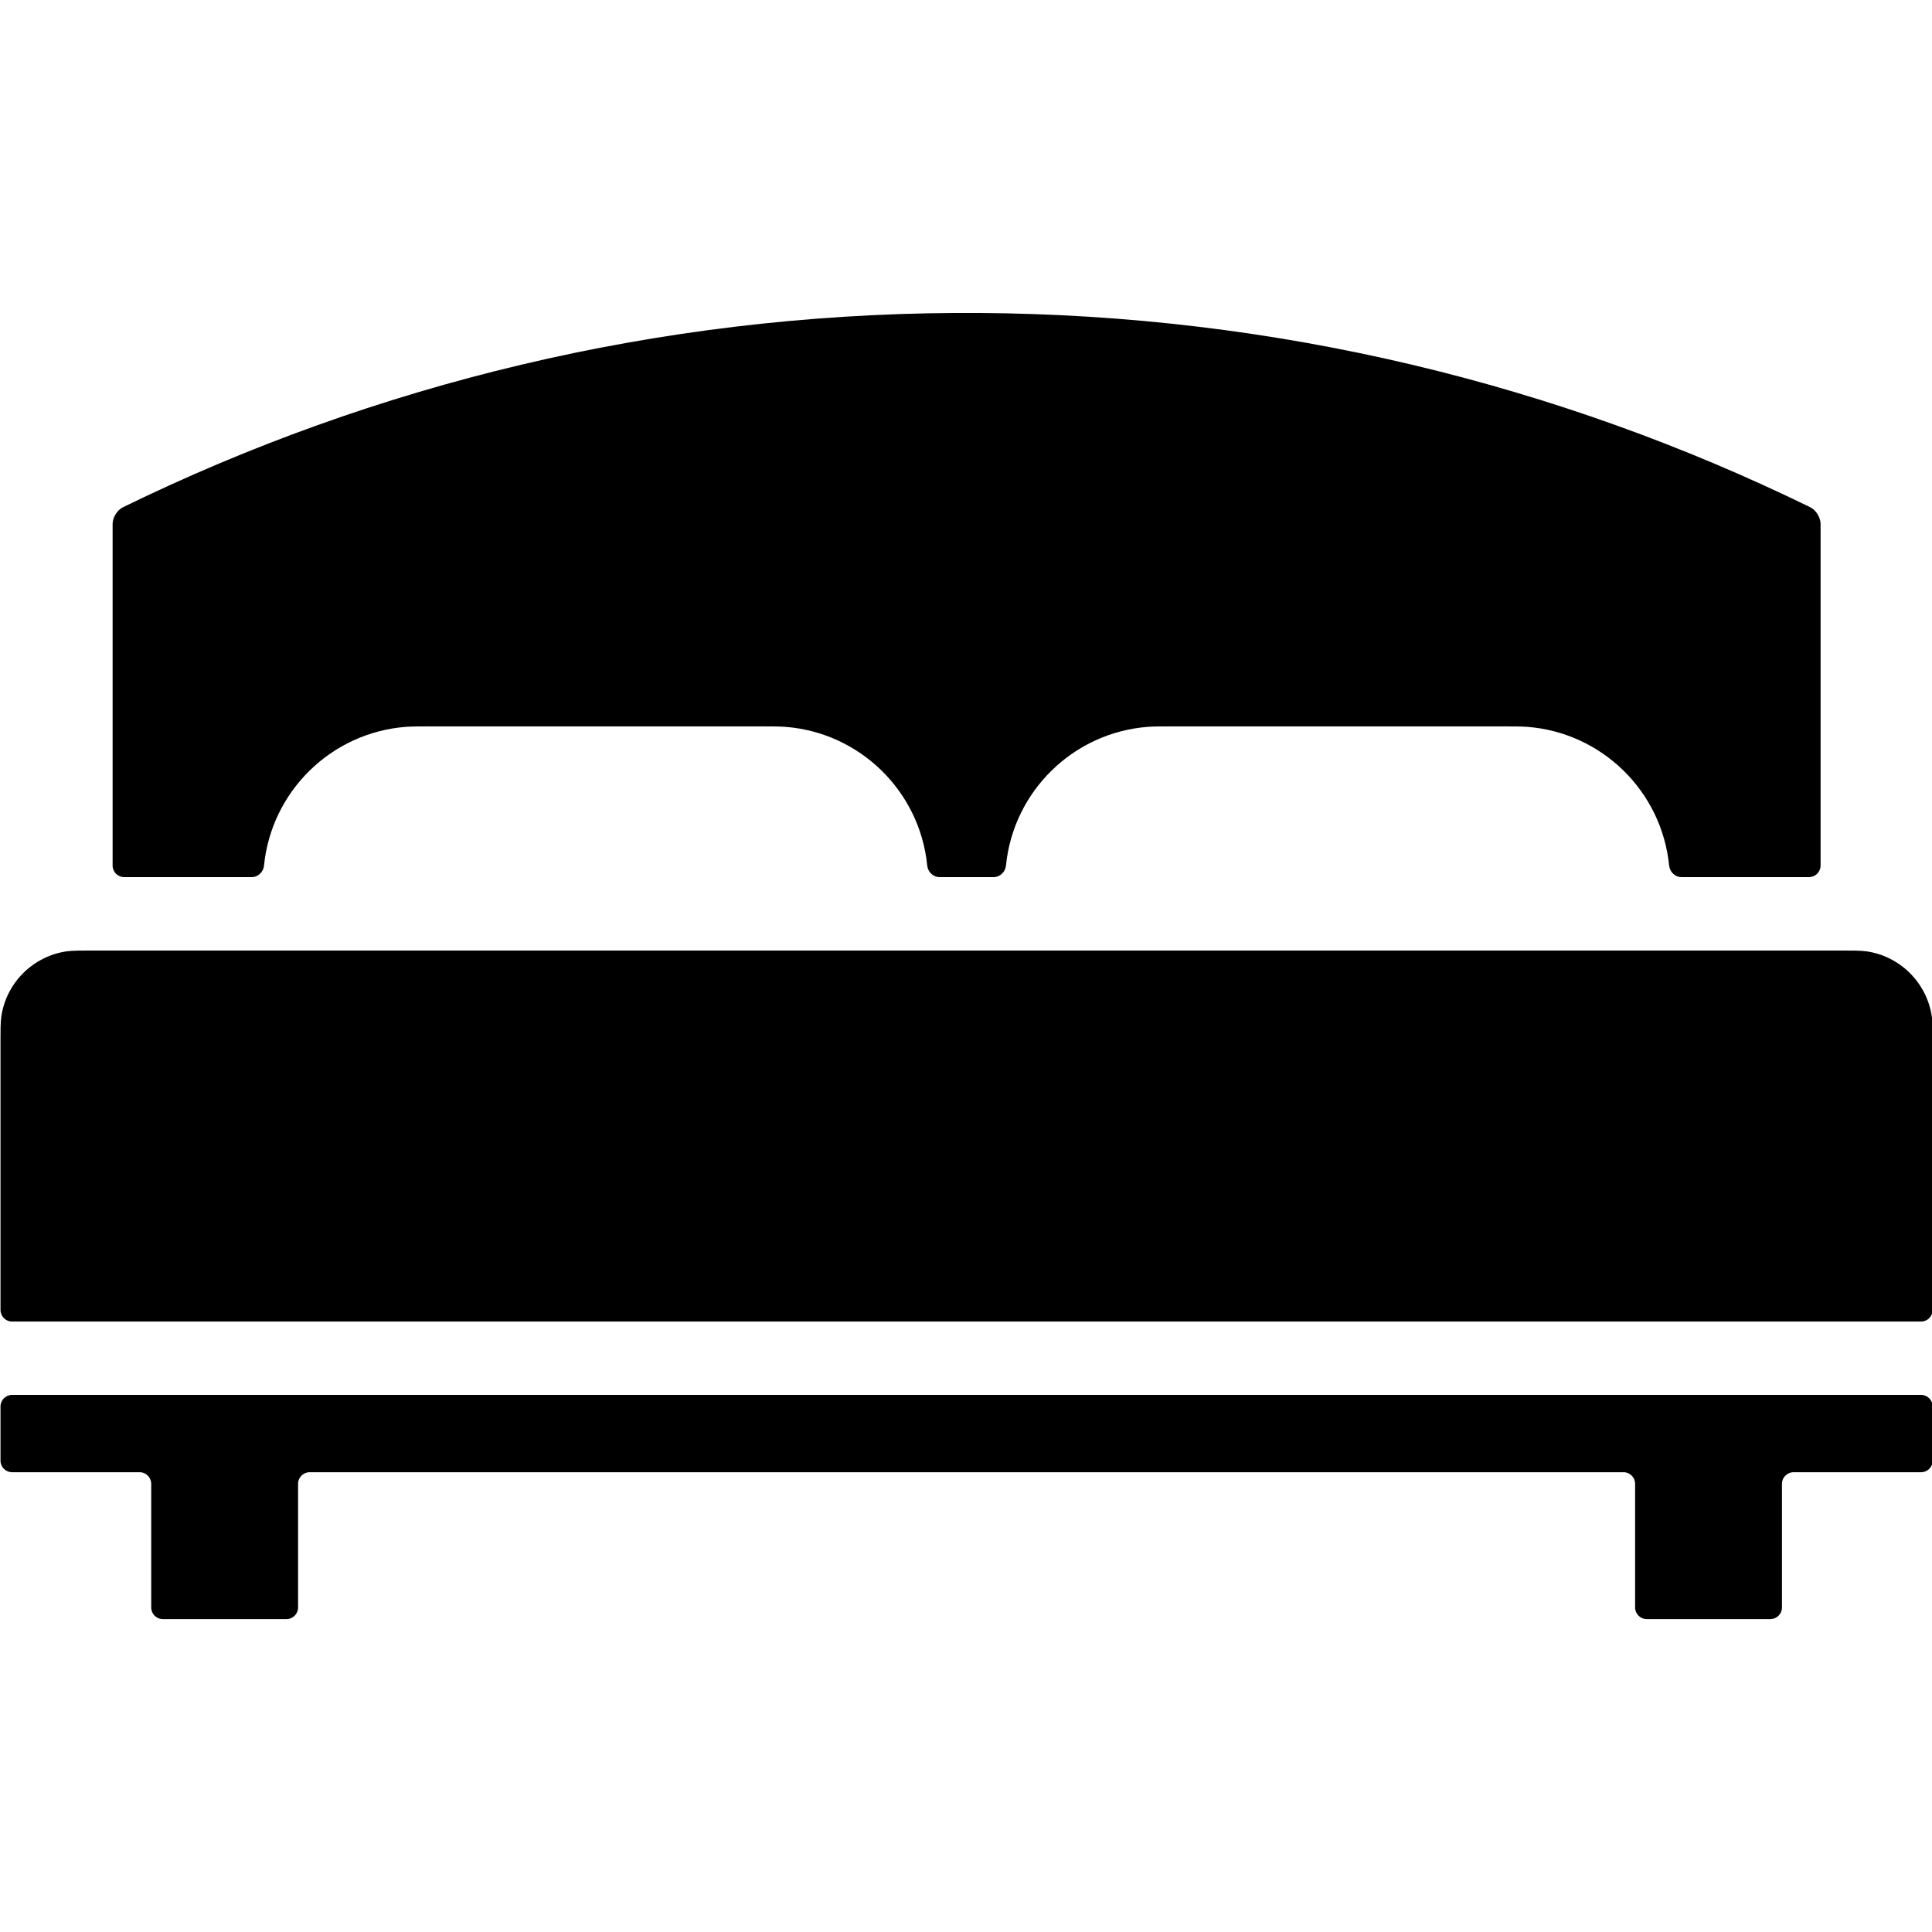
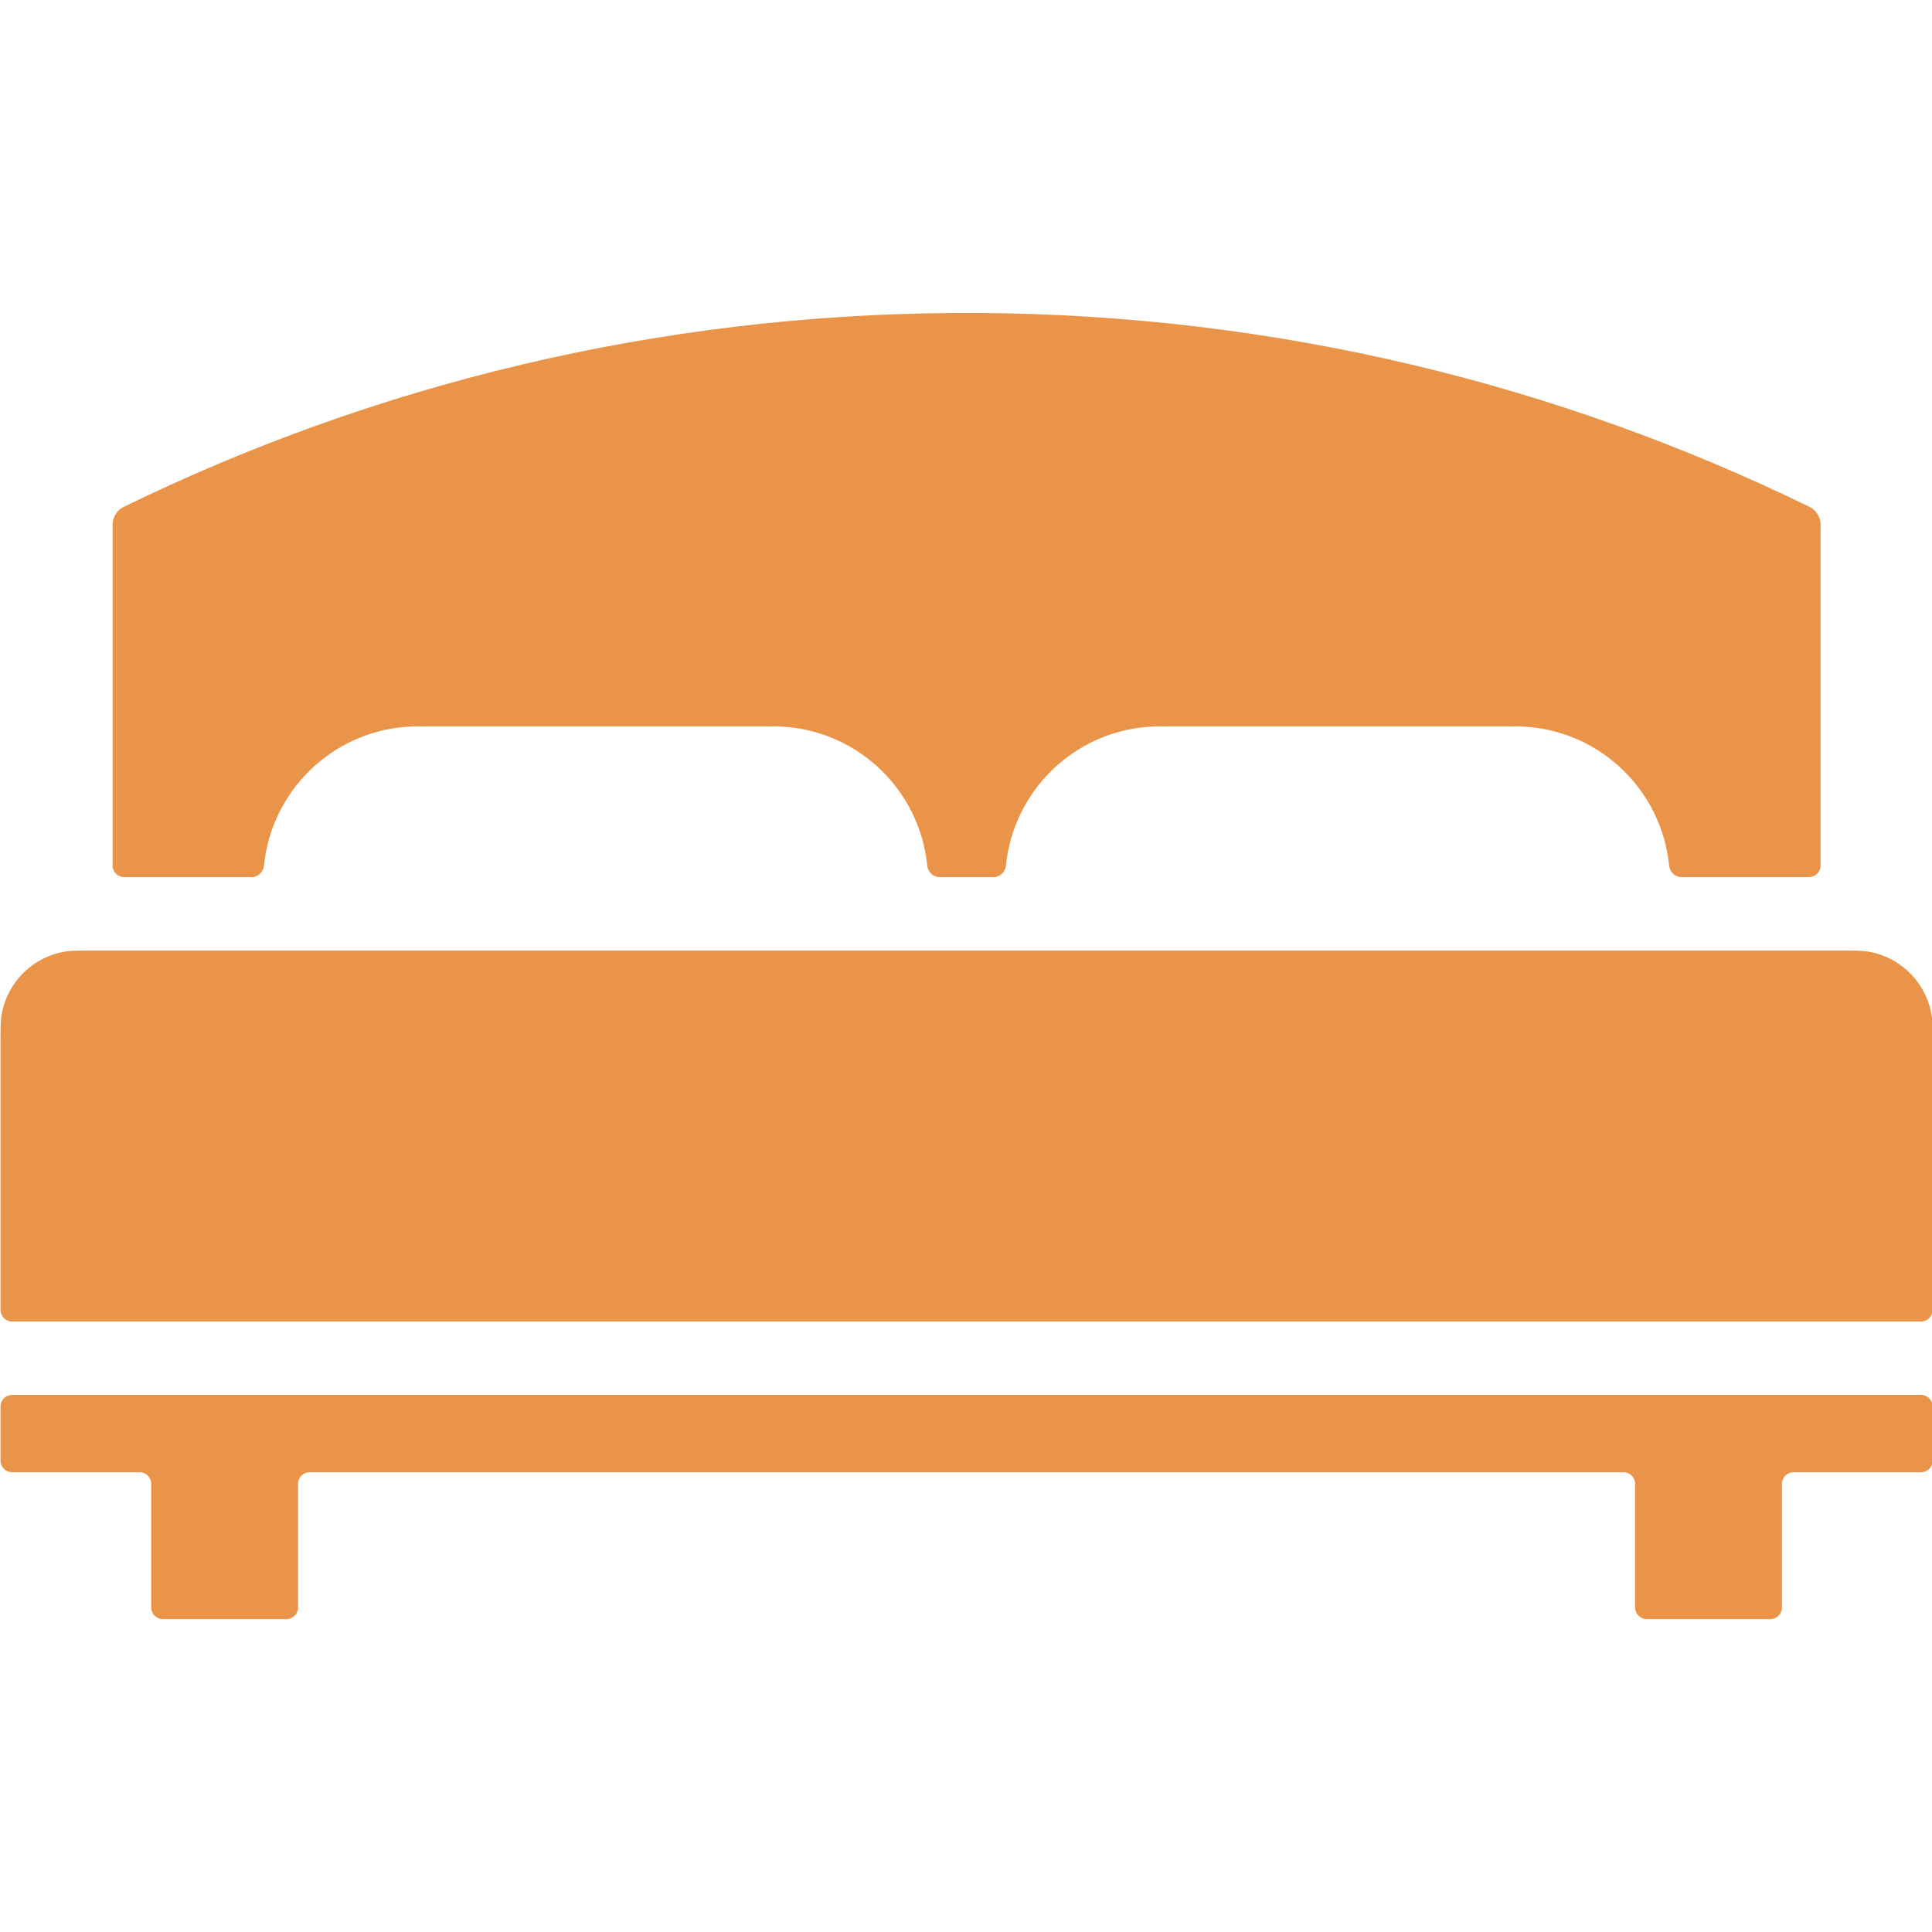
<svg xmlns="http://www.w3.org/2000/svg" version="1.1" x="0px" y="0px" viewBox="0 0 100 100" enable-background="new 0 0 100 100" xml:space="preserve" style="max-width:100%" height="100%">
-   <g display="none" style="" fill="currentColor">
-     <path display="inline" d="M50.002,32.008c9.916,0,17.989,8.07,17.989,17.992c0,9.92-8.073,17.99-17.989,17.99   c-9.921,0-17.995-8.07-17.995-17.99C32.007,40.078,40.081,32.008,50.002,32.008 M50.002,14.018   C30.13,14.018,14.018,30.127,14.018,50S30.13,85.982,50.002,85.982c19.873,0,35.98-16.109,35.98-35.982   S69.875,14.018,50.002,14.018L50.002,14.018z" style="" fill="currentColor">
+   <g display="none" style="" fill="#ea9449">
+     <path display="inline" d="M50.002,32.008c9.916,0,17.989,8.07,17.989,17.992c0,9.92-8.073,17.99-17.989,17.99   c-9.921,0-17.995-8.07-17.995-17.99C32.007,40.078,40.081,32.008,50.002,32.008 M50.002,14.018   C30.13,14.018,14.018,30.127,14.018,50S30.13,85.982,50.002,85.982c19.873,0,35.98-16.109,35.98-35.982   S69.875,14.018,50.002,14.018L50.002,14.018z" style="" fill="#ea9449">
		</path>
  </g>
-   <g display="none" style="" fill="currentColor">
-     <path display="inline" d="M50.463,22.014c-19.869,0-35.984,11.045-35.984,24.674c0,6.475,3.667,12.341,9.612,16.748l-4.027,14.551   l20.54-7.582c3.132,0.615,6.438,0.968,9.859,0.968c19.873,0,35.98-11.05,35.98-24.684C86.443,33.059,70.336,22.014,50.463,22.014z" style="" fill="currentColor">
+   <g display="none" style="" fill="#ea9449">
+     <path display="inline" d="M50.463,22.014c-19.869,0-35.984,11.045-35.984,24.674c0,6.475,3.667,12.341,9.612,16.748l-4.027,14.551   l20.54-7.582c3.132,0.615,6.438,0.968,9.859,0.968c19.873,0,35.98-11.05,35.98-24.684C86.443,33.059,70.336,22.014,50.463,22.014z" style="" fill="#ea9449">
		</path>
  </g>
-   <g display="none" style="" fill="currentColor">
-     <rect x="15.209" y="32.137" transform="matrix(-0.7071 -0.7071 0.7071 -0.7071 47.1317 113.7827)" display="inline" width="63.844" height="29.986" style="" fill="currentColor">
+   <g display="none" style="" fill="#ea9449">
+     <rect x="15.209" y="32.137" transform="matrix(-0.7071 -0.7071 0.7071 -0.7071 47.1317 113.7827)" display="inline" width="63.844" height="29.986" style="" fill="#ea9449">
		</rect>
-     <polygon display="inline" points="64.752,85.957 64.842,86.045 85.982,85.98 86.045,64.842 85.957,64.756  " style="" fill="currentColor">
+     <polygon display="inline" points="64.752,85.957 64.842,86.045 85.982,85.98 86.045,64.842 85.957,64.756  " style="" fill="#ea9449">
		</polygon>
  </g>
-   <g style="" fill="currentColor">
-     <path fill-rule="evenodd" clip-rule="evenodd" d="M6.427,45.399h6.603c0.332,0,0.604-0.27,0.636-0.598   c0.382-3.848,3.488-6.893,7.362-7.181c0.33-0.024,0.868-0.022,1.2-0.022h17.201c0.332,0,0.87-0.002,1.201,0.022   c3.874,0.288,6.98,3.333,7.363,7.181c0.032,0.328,0.304,0.598,0.635,0.598h2.804c0.332,0,0.604-0.27,0.637-0.598   c0.382-3.848,3.487-6.893,7.362-7.181c0.329-0.024,0.868-0.022,1.2-0.022h17.2c0.332,0,0.87-0.002,1.2,0.022   c3.875,0.288,6.979,3.333,7.363,7.181c0.032,0.328,0.304,0.598,0.636,0.598h6.602c0.332,0,0.601-0.268,0.601-0.6V27.118   c0-0.333-0.239-0.72-0.537-0.864c-13.017-6.361-27.624-9.965-43.065-10.055c-0.332-0.002-0.868-0.002-1.2,0   c-15.441,0.09-30.048,3.696-43.064,10.055c-0.298,0.144-0.538,0.531-0.538,0.864v17.681C5.827,45.131,6.094,45.399,6.427,45.399z" style="" fill="currentColor">
+   <g style="" fill="#ea9449">
+     <path fill-rule="evenodd" clip-rule="evenodd" d="M6.427,45.399h6.603c0.332,0,0.604-0.27,0.636-0.598   c0.382-3.848,3.488-6.893,7.362-7.181c0.33-0.024,0.868-0.022,1.2-0.022h17.201c0.332,0,0.87-0.002,1.201,0.022   c3.874,0.288,6.98,3.333,7.363,7.181c0.032,0.328,0.304,0.598,0.635,0.598h2.804c0.332,0,0.604-0.27,0.637-0.598   c0.382-3.848,3.487-6.893,7.362-7.181c0.329-0.024,0.868-0.022,1.2-0.022h17.2c0.332,0,0.87-0.002,1.2,0.022   c3.875,0.288,6.979,3.333,7.363,7.181c0.032,0.328,0.304,0.598,0.636,0.598h6.602c0.332,0,0.601-0.268,0.601-0.6V27.118   c0-0.333-0.239-0.72-0.537-0.864c-13.017-6.361-27.624-9.965-43.065-10.055c-0.332-0.002-0.868-0.002-1.2,0   c-15.441,0.09-30.048,3.696-43.064,10.055c-0.298,0.144-0.538,0.531-0.538,0.864v17.681C5.827,45.131,6.094,45.399,6.427,45.399z" style="" fill="#ea9449">
		</path>
-     <path fill-rule="evenodd" clip-rule="evenodd" d="M99.989,52.602c-0.261-1.73-1.628-3.098-3.358-3.358   c-0.328-0.048-0.866-0.044-1.199-0.044H4.626c-0.332,0-0.87-0.004-1.198,0.044c-1.73,0.26-3.098,1.627-3.358,3.358   c-0.048,0.328-0.044,0.866-0.044,1.199v14c0,0.332,0.268,0.602,0.6,0.602h98.806c0.333,0,0.6-0.27,0.6-0.602v-14   C100.032,53.468,100.037,52.93,99.989,52.602z" style="" fill="currentColor">
+     <path fill-rule="evenodd" clip-rule="evenodd" d="M99.989,52.602c-0.261-1.73-1.628-3.098-3.358-3.358   c-0.328-0.048-0.866-0.044-1.199-0.044H4.626c-0.332,0-0.87-0.004-1.198,0.044c-1.73,0.26-3.098,1.627-3.358,3.358   c-0.048,0.328-0.044,0.866-0.044,1.199v14c0,0.332,0.268,0.602,0.6,0.602h98.806c0.333,0,0.6-0.27,0.6-0.602v-14   C100.032,53.468,100.037,52.93,99.989,52.602z" style="" fill="#ea9449">
		</path>
-     <path fill-rule="evenodd" clip-rule="evenodd" d="M99.433,72.201H0.626c-0.332,0-0.6,0.268-0.6,0.6v2.801   c0,0.332,0.268,0.6,0.6,0.6h6.601c0.332,0,0.6,0.268,0.6,0.6v6.4c0,0.332,0.268,0.602,0.6,0.602h6.401c0.332,0,0.6-0.27,0.6-0.602   v-6.4c0-0.332,0.268-0.6,0.6-0.6h68.005c0.332,0,0.6,0.268,0.6,0.6v6.4c0,0.332,0.269,0.602,0.6,0.602h6.4   c0.333,0,0.601-0.27,0.601-0.602v-6.4c0-0.332,0.269-0.6,0.6-0.6h6.601c0.333,0,0.6-0.268,0.6-0.6v-2.801   C100.032,72.469,99.766,72.201,99.433,72.201z" style="" fill="currentColor">
+     <path fill-rule="evenodd" clip-rule="evenodd" d="M99.433,72.201H0.626c-0.332,0-0.6,0.268-0.6,0.6v2.801   c0,0.332,0.268,0.6,0.6,0.6h6.601c0.332,0,0.6,0.268,0.6,0.6v6.4c0,0.332,0.268,0.602,0.6,0.602h6.401c0.332,0,0.6-0.27,0.6-0.602   v-6.4c0-0.332,0.268-0.6,0.6-0.6h68.005c0.332,0,0.6,0.268,0.6,0.6v6.4c0,0.332,0.269,0.602,0.6,0.602h6.4   c0.333,0,0.601-0.27,0.601-0.602v-6.4c0-0.332,0.269-0.6,0.6-0.6h6.601c0.333,0,0.6-0.268,0.6-0.6v-2.801   C100.032,72.469,99.766,72.201,99.433,72.201z" style="" fill="#ea9449">
		</path>
  </g>
</svg>
